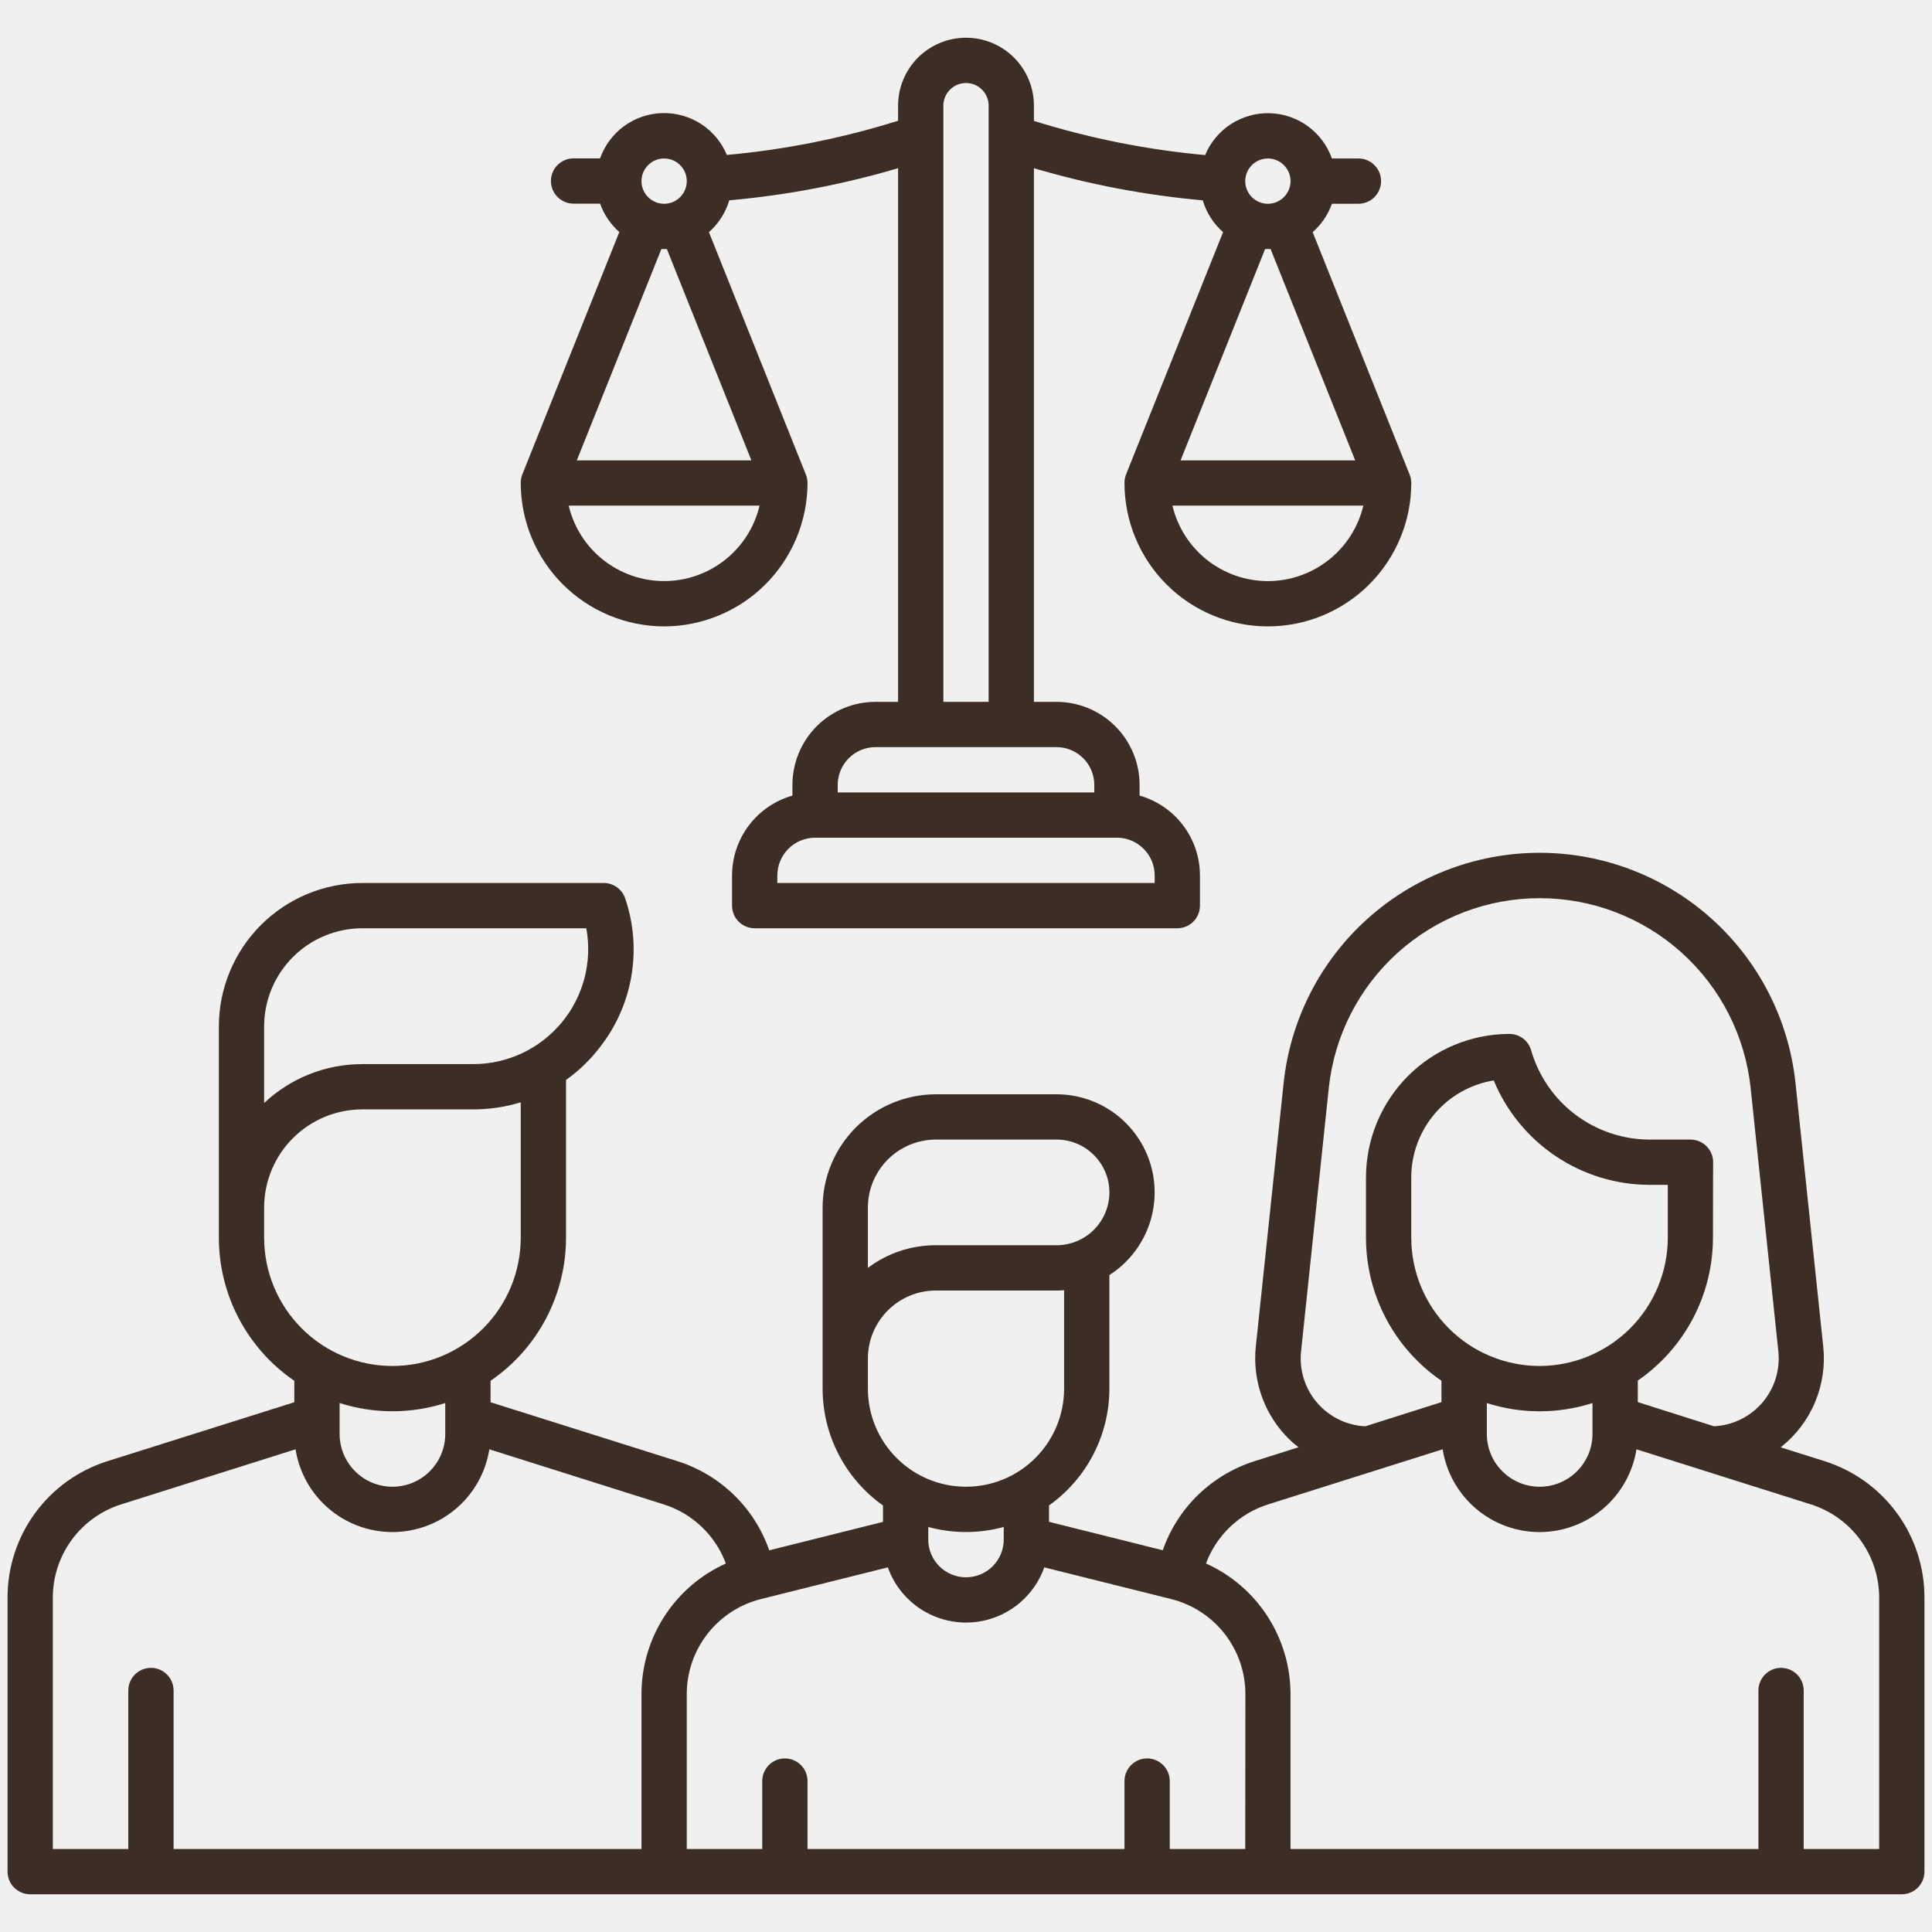
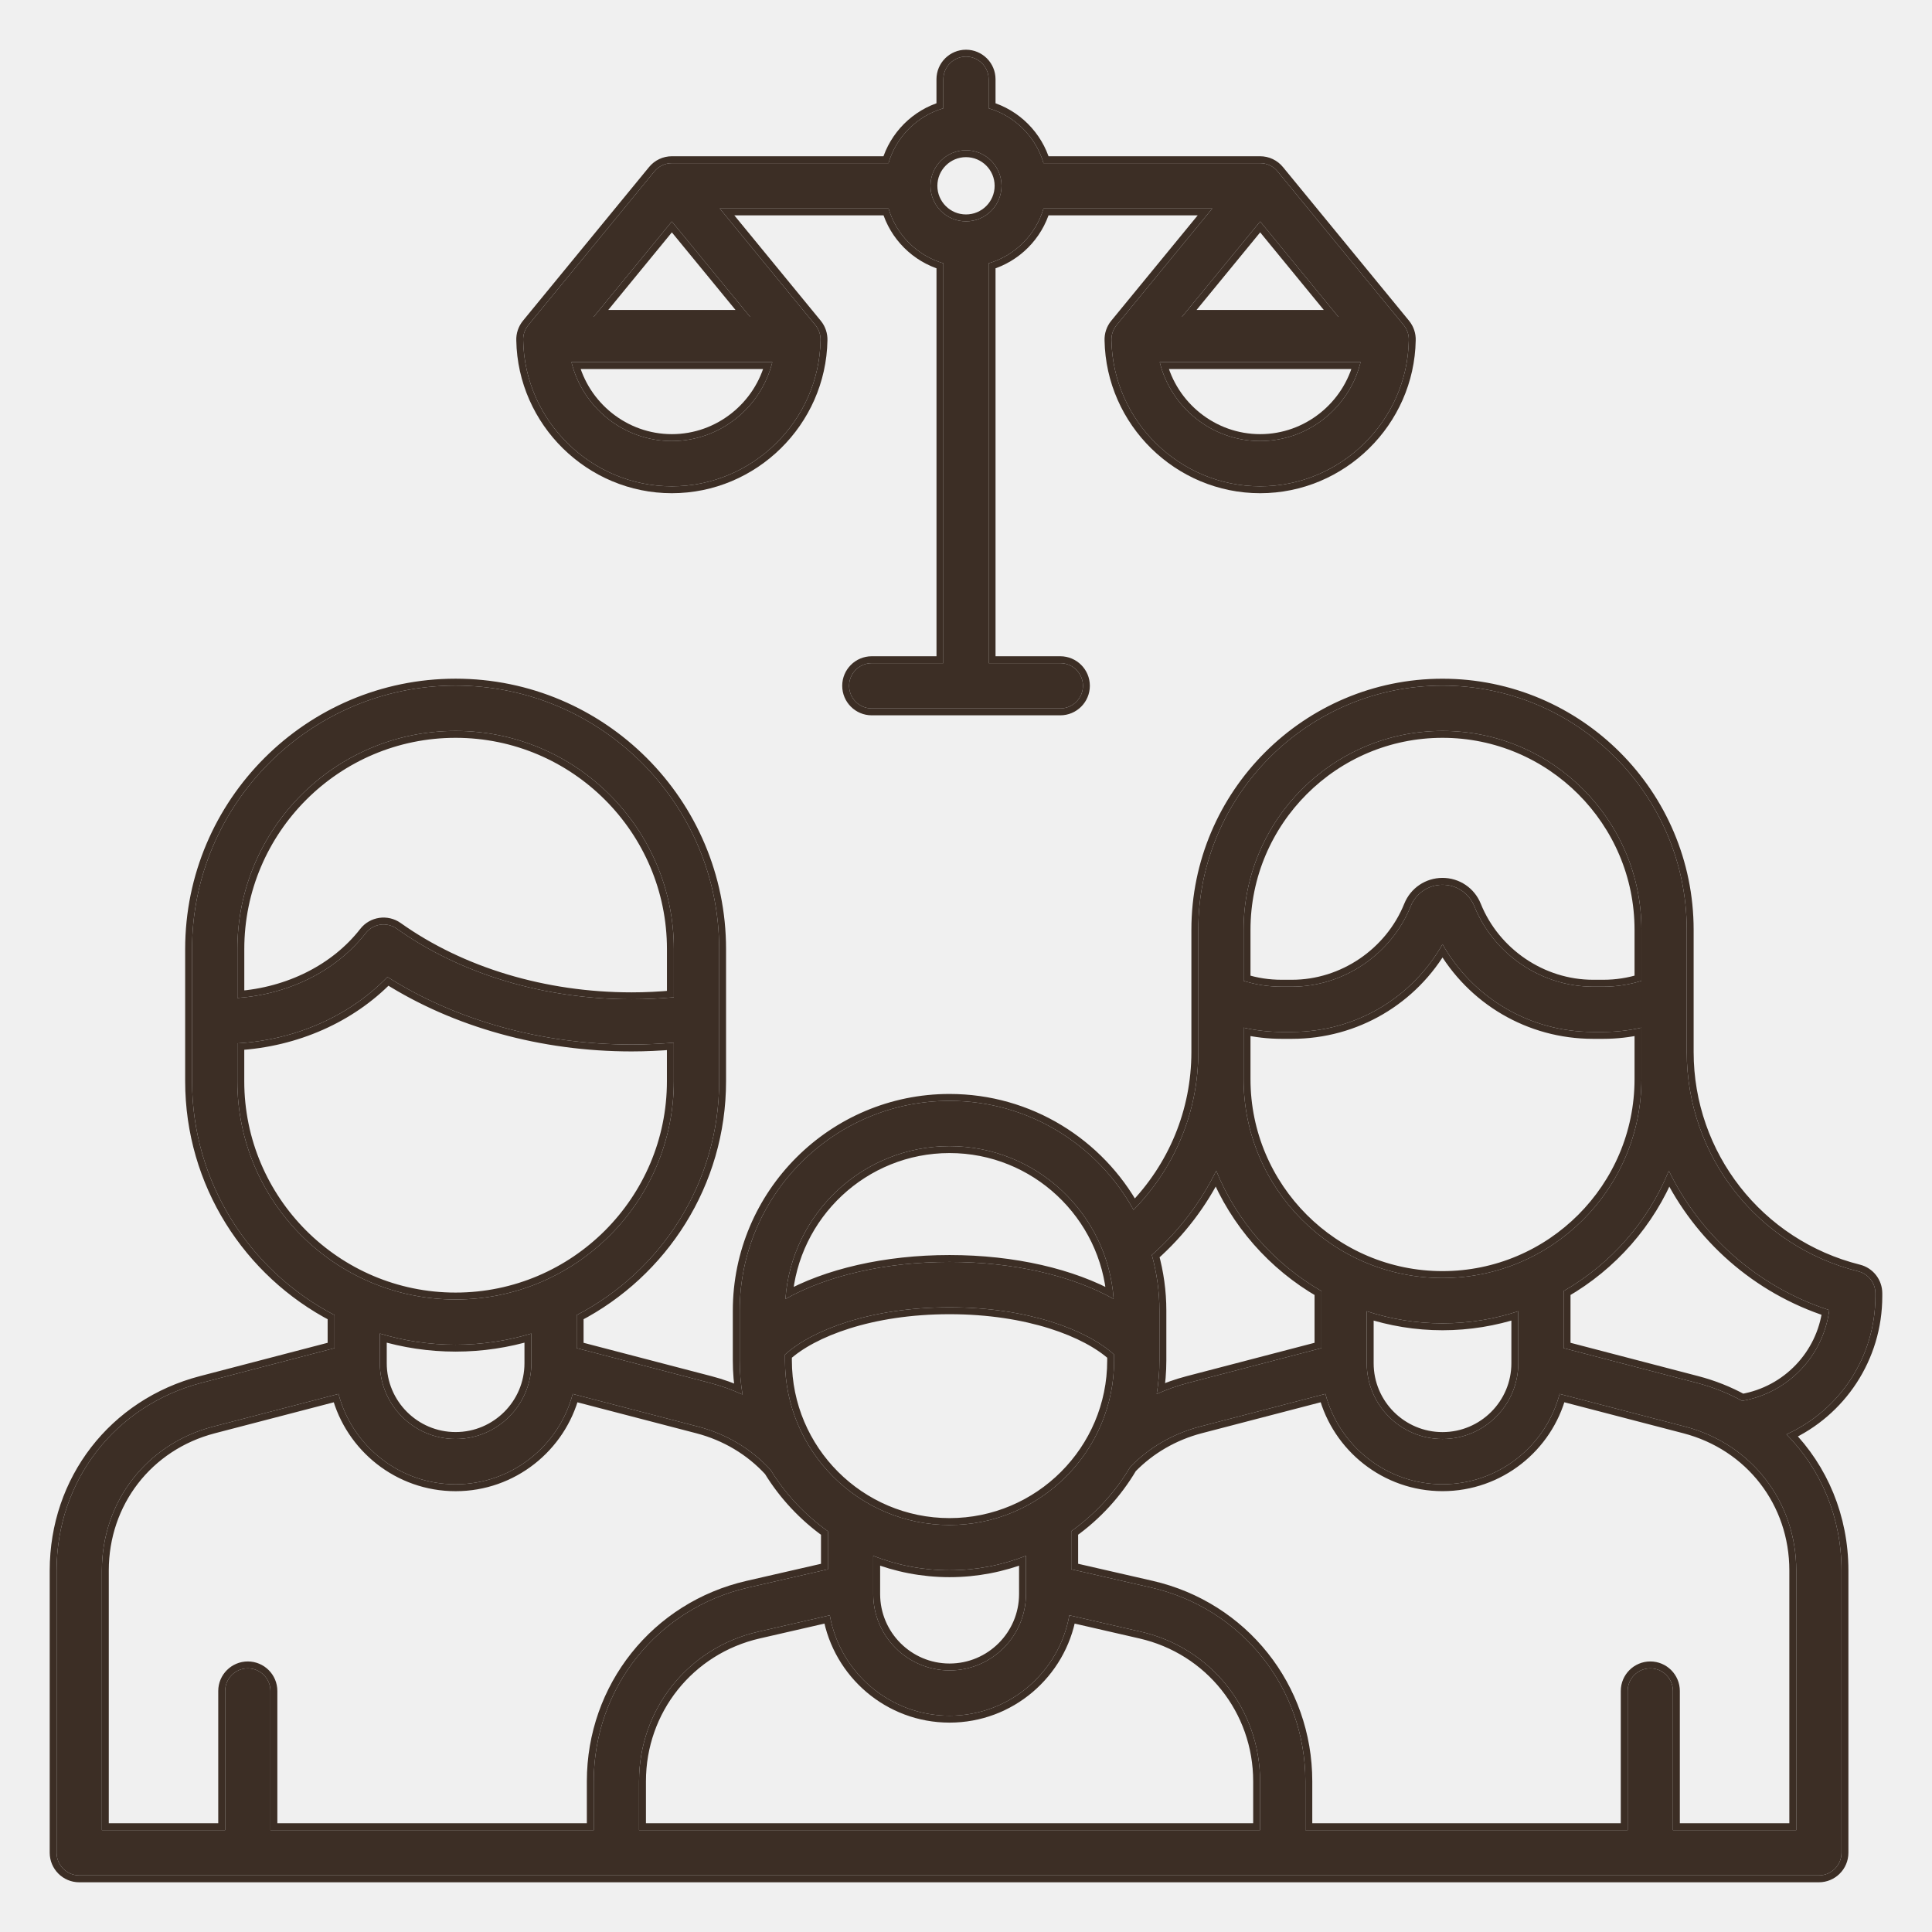
- <svg xmlns="http://www.w3.org/2000/svg" width="64" height="64" viewBox="0 0 64 64" fill="none">
-   <path d="M60.431 48.4L58.987 47.944C59.486 47.553 59.877 47.041 60.123 46.457C60.37 45.873 60.464 45.235 60.397 44.605L59.479 35.882C59.258 33.787 58.27 31.848 56.704 30.439C55.138 29.03 53.106 28.25 51 28.25C48.894 28.25 46.862 29.03 45.296 30.439C43.73 31.848 42.742 33.787 42.521 35.882L41.6 44.607C41.546 45.13 41.601 45.657 41.764 46.157C41.926 46.657 42.192 47.117 42.543 47.507C42.687 47.666 42.844 47.812 43.015 47.942L41.57 48.4C40.866 48.62 40.224 49.002 39.694 49.515C39.164 50.028 38.761 50.658 38.518 51.354L34.75 50.412V49.869C35.368 49.43 35.872 48.85 36.22 48.176C36.568 47.503 36.75 46.756 36.75 45.998V42.238C37.342 41.859 37.795 41.299 38.042 40.641C38.289 39.983 38.316 39.263 38.119 38.588C37.921 37.914 37.511 37.321 36.949 36.9C36.386 36.478 35.703 36.25 35 36.25H31C30.006 36.251 29.053 36.647 28.35 37.35C27.647 38.053 27.251 39.006 27.25 40V46C27.25 46.758 27.432 47.505 27.78 48.178C28.128 48.852 28.632 49.432 29.25 49.871V50.414L25.482 51.356C25.239 50.659 24.837 50.029 24.307 49.516C23.777 49.003 23.135 48.62 22.431 48.4L16.25 46.451V45.741C17.021 45.213 17.651 44.506 18.087 43.68C18.522 42.854 18.75 41.934 18.75 41V35.776C19.225 35.436 19.641 35.02 19.982 34.546C20.478 33.866 20.803 33.076 20.93 32.243C21.057 31.411 20.982 30.56 20.711 29.763C20.661 29.614 20.566 29.484 20.438 29.392C20.311 29.3 20.157 29.25 20 29.25H12C10.741 29.252 9.533 29.753 8.643 30.643C7.753 31.533 7.252 32.741 7.25 34V41C7.25 41.934 7.478 42.854 7.913 43.68C8.349 44.506 8.979 45.213 9.75 45.741V46.451L3.57 48.4C2.605 48.702 1.763 49.304 1.165 50.119C0.568 50.934 0.247 51.919 0.25 52.93V62C0.25 62.199 0.329 62.39 0.47 62.53C0.61 62.671 0.801 62.75 1 62.75H63C63.199 62.75 63.39 62.671 63.53 62.53C63.671 62.39 63.75 62.199 63.75 62V52.932C63.753 51.921 63.433 50.936 62.836 50.12C62.238 49.305 61.396 48.702 60.431 48.4ZM43.1 44.764L44.018 36.04C44.201 34.314 45.015 32.717 46.306 31.556C47.596 30.395 49.27 29.753 51.005 29.753C52.74 29.753 54.414 30.395 55.705 31.556C56.995 32.717 57.809 34.314 57.992 36.04L58.91 44.764C58.942 45.069 58.911 45.377 58.82 45.669C58.729 45.962 58.579 46.233 58.379 46.465C58.179 46.697 57.934 46.887 57.659 47.021C57.384 47.156 57.084 47.233 56.778 47.247L54.255 46.447V45.732C55.022 45.204 55.649 44.497 56.083 43.673C56.516 42.849 56.743 41.931 56.744 41C56.744 39.046 56.75 38.5 56.75 38.5C56.75 38.301 56.671 38.111 56.53 37.97C56.389 37.829 56.199 37.75 56 37.75H54.64C53.755 37.747 52.895 37.457 52.188 36.925C51.482 36.392 50.967 35.644 50.721 34.794C50.676 34.637 50.582 34.499 50.452 34.401C50.322 34.303 50.163 34.25 50 34.25C48.741 34.252 47.533 34.752 46.643 35.643C45.753 36.533 45.252 37.741 45.25 39V41C45.25 41.934 45.478 42.853 45.914 43.679C46.349 44.505 46.98 45.212 47.75 45.739V46.448L45.227 47.248C44.921 47.233 44.622 47.156 44.347 47.021C44.072 46.886 43.827 46.697 43.628 46.464C43.429 46.232 43.279 45.961 43.189 45.669C43.098 45.376 43.068 45.069 43.1 44.764ZM51 45.25C49.873 45.249 48.792 44.801 47.995 44.005C47.199 43.208 46.751 42.127 46.75 41V39C46.751 38.228 47.026 37.482 47.527 36.894C48.027 36.306 48.72 35.915 49.482 35.791C49.904 36.812 50.62 37.685 51.538 38.301C52.455 38.916 53.535 39.247 54.64 39.25H55.248C55.248 39.638 55.248 40.201 55.248 41.001C55.246 42.127 54.798 43.207 54.002 44.003C53.206 44.8 52.126 45.248 51 45.25ZM52.753 46.476V47.5C52.753 47.964 52.569 48.409 52.24 48.737C51.912 49.066 51.467 49.25 51.003 49.25C50.539 49.25 50.094 49.066 49.766 48.737C49.437 48.409 49.253 47.964 49.253 47.5V46.478C50.391 46.842 51.615 46.842 52.753 46.478V46.476ZM28.75 40C28.751 39.404 28.988 38.832 29.41 38.41C29.832 37.988 30.404 37.751 31 37.75H35C35.464 37.75 35.909 37.934 36.237 38.263C36.566 38.591 36.75 39.036 36.75 39.5C36.75 39.964 36.566 40.409 36.237 40.737C35.909 41.066 35.464 41.25 35 41.25H31C30.188 41.248 29.398 41.512 28.75 42V40ZM28.75 46V45C28.751 44.404 28.988 43.832 29.41 43.41C29.832 42.988 30.404 42.751 31 42.75H35C35.084 42.75 35.168 42.75 35.25 42.74V46C35.25 46.862 34.908 47.689 34.298 48.298C33.689 48.908 32.862 49.25 32 49.25C31.138 49.25 30.311 48.908 29.702 48.298C29.092 47.689 28.75 46.862 28.75 46ZM33.25 50.583V51C33.25 51.331 33.118 51.65 32.884 51.884C32.65 52.118 32.331 52.25 32 52.25C31.669 52.25 31.351 52.118 31.116 51.884C30.882 51.65 30.75 51.331 30.75 51V50.583C31.569 50.806 32.432 50.806 33.25 50.583ZM8.75 34C8.751 33.138 9.094 32.312 9.703 31.703C10.312 31.094 11.138 30.751 12 30.75H19.422C19.523 31.299 19.502 31.865 19.361 32.405C19.219 32.946 18.96 33.449 18.603 33.878C18.245 34.307 17.798 34.653 17.292 34.89C16.786 35.127 16.234 35.25 15.675 35.25H12C10.792 35.249 9.629 35.71 8.75 36.539V34ZM8.75 41V40C8.751 39.138 9.094 38.312 9.703 37.703C10.312 37.094 11.138 36.751 12 36.75H15.675C16.209 36.751 16.74 36.672 17.25 36.516V41C17.25 42.127 16.802 43.208 16.005 44.005C15.208 44.802 14.127 45.25 13 45.25C11.873 45.25 10.792 44.802 9.995 44.005C9.198 43.208 8.75 42.127 8.75 41ZM14.75 46.477V47.5C14.75 47.964 14.566 48.409 14.238 48.737C13.909 49.066 13.464 49.25 13 49.25C12.536 49.25 12.091 49.066 11.763 48.737C11.434 48.409 11.25 47.964 11.25 47.5V46.477C12.388 46.841 13.612 46.841 14.75 46.477ZM21.25 56.123V61.25H5.75V56C5.75 55.801 5.671 55.61 5.53 55.47C5.39 55.329 5.199 55.25 5 55.25C4.801 55.25 4.61 55.329 4.47 55.47C4.329 55.61 4.25 55.801 4.25 56V61.25H1.75V52.932C1.748 52.241 1.968 51.567 2.376 51.009C2.785 50.451 3.361 50.039 4.021 49.832L9.79 48.01C9.911 48.774 10.301 49.47 10.889 49.973C11.478 50.475 12.226 50.752 13 50.752C13.774 50.752 14.522 50.475 15.111 49.973C15.699 49.47 16.089 48.774 16.21 48.01L21.979 49.832C22.45 49.98 22.881 50.233 23.239 50.573C23.598 50.913 23.873 51.33 24.045 51.793C23.211 52.169 22.504 52.777 22.008 53.545C21.512 54.313 21.249 55.209 21.25 56.123ZM41.25 61.25H38.75V59C38.75 58.801 38.671 58.61 38.53 58.47C38.39 58.329 38.199 58.25 38 58.25C37.801 58.25 37.61 58.329 37.47 58.47C37.329 58.61 37.25 58.801 37.25 59V61.25H26.75V59C26.75 58.801 26.671 58.61 26.53 58.47C26.39 58.329 26.199 58.25 26 58.25C25.801 58.25 25.61 58.329 25.47 58.47C25.329 58.61 25.25 58.801 25.25 59V61.25H22.75V56.123C22.749 55.398 22.991 54.694 23.437 54.122C23.883 53.551 24.508 53.145 25.211 52.97L29.411 51.921C29.601 52.456 29.953 52.919 30.416 53.246C30.88 53.574 31.434 53.749 32.002 53.749C32.57 53.749 33.124 53.574 33.588 53.246C34.051 52.919 34.403 52.456 34.593 51.921L38.793 52.97C39.497 53.145 40.121 53.55 40.568 54.122C41.014 54.694 41.256 55.398 41.255 56.123L41.25 61.25ZM62.25 61.25H59.75V56C59.75 55.801 59.671 55.61 59.53 55.47C59.39 55.329 59.199 55.25 59 55.25C58.801 55.25 58.61 55.329 58.47 55.47C58.329 55.61 58.25 55.801 58.25 56V61.25H42.75V56.123C42.75 55.208 42.486 54.313 41.989 53.544C41.493 52.776 40.785 52.168 39.95 51.793C40.122 51.33 40.398 50.913 40.756 50.573C41.114 50.233 41.545 49.98 42.016 49.832L47.79 48.01C47.911 48.774 48.301 49.47 48.889 49.973C49.478 50.475 50.226 50.752 51 50.752C51.774 50.752 52.522 50.475 53.111 49.973C53.699 49.47 54.089 48.774 54.21 48.01L59.979 49.832C60.639 50.039 61.215 50.451 61.624 51.009C62.032 51.567 62.252 52.241 62.25 52.932V61.25Z" fill="#3C2E25" />
-   <path d="M22 20.75C23.259 20.748 24.467 20.247 25.357 19.357C26.247 18.467 26.748 17.259 26.75 16C26.75 15.905 26.732 15.81 26.696 15.722L23.484 7.69C23.803 7.409 24.037 7.044 24.158 6.636C26.053 6.468 27.926 6.111 29.75 5.572V23.25H29C28.271 23.25 27.572 23.54 27.056 24.056C26.541 24.572 26.251 25.271 26.25 26V26.355C25.675 26.519 25.168 26.865 24.807 27.343C24.446 27.82 24.251 28.402 24.25 29V30C24.25 30.199 24.329 30.39 24.47 30.53C24.61 30.671 24.801 30.75 25 30.75H39C39.199 30.75 39.39 30.671 39.53 30.53C39.671 30.39 39.75 30.199 39.75 30V29C39.749 28.402 39.554 27.82 39.193 27.343C38.832 26.865 38.326 26.519 37.75 26.355V26C37.75 25.271 37.46 24.572 36.944 24.056C36.428 23.54 35.729 23.25 35 23.25H34.25V5.572C36.074 6.111 37.947 6.468 39.842 6.636C39.963 7.044 40.197 7.409 40.516 7.69L37.3 15.722C37.266 15.811 37.249 15.905 37.25 16C37.25 17.26 37.751 18.468 38.641 19.359C39.532 20.25 40.74 20.75 42 20.75C43.26 20.75 44.468 20.25 45.359 19.359C46.25 18.468 46.75 17.26 46.75 16C46.75 15.905 46.732 15.81 46.696 15.722L43.484 7.69C43.773 7.436 43.992 7.112 44.121 6.75H45C45.199 6.75 45.39 6.671 45.53 6.53C45.671 6.39 45.75 6.199 45.75 6C45.75 5.801 45.671 5.61 45.53 5.47C45.39 5.329 45.199 5.25 45 5.25H44.121C43.97 4.821 43.691 4.448 43.324 4.18C42.956 3.912 42.515 3.762 42.06 3.75C41.605 3.738 41.157 3.864 40.775 4.111C40.393 4.359 40.096 4.717 39.921 5.137C37.996 4.962 36.095 4.582 34.25 4.005V3.5C34.25 2.903 34.013 2.331 33.591 1.909C33.169 1.487 32.597 1.25 32 1.25C31.403 1.25 30.831 1.487 30.409 1.909C29.987 2.331 29.75 2.903 29.75 3.5V4C27.905 4.578 26.004 4.958 24.078 5.133C23.904 4.713 23.606 4.355 23.224 4.107C22.842 3.86 22.394 3.734 21.939 3.746C21.484 3.758 21.044 3.908 20.676 4.176C20.308 4.444 20.03 4.817 19.878 5.246H19C18.801 5.246 18.61 5.325 18.47 5.466C18.329 5.606 18.25 5.797 18.25 5.996C18.25 6.195 18.329 6.386 18.47 6.526C18.61 6.667 18.801 6.746 19 6.746H19.879C20.008 7.108 20.228 7.432 20.516 7.686L17.3 15.722C17.266 15.811 17.249 15.905 17.25 16C17.252 17.259 17.753 18.467 18.643 19.357C19.534 20.247 20.741 20.748 22 20.75ZM42 19.25C41.269 19.249 40.559 19.002 39.985 18.549C39.412 18.095 39.008 17.461 38.838 16.75H45.162C44.993 17.461 44.589 18.095 44.015 18.549C43.441 19.002 42.731 19.249 42 19.25ZM44.892 15.25H39.108L41.908 8.25H41.999H42.09L44.892 15.25ZM42 5.25C42.148 5.25 42.293 5.294 42.417 5.376C42.54 5.459 42.636 5.576 42.693 5.713C42.75 5.85 42.765 6.001 42.736 6.146C42.707 6.292 42.635 6.425 42.53 6.53C42.425 6.635 42.292 6.707 42.146 6.736C42.001 6.765 41.85 6.75 41.713 6.693C41.576 6.636 41.459 6.54 41.377 6.417C41.294 6.293 41.25 6.148 41.25 6C41.25 5.801 41.329 5.61 41.47 5.47C41.61 5.329 41.801 5.25 42 5.25ZM37 27.75C37.331 27.75 37.649 27.882 37.883 28.117C38.118 28.351 38.25 28.669 38.25 29V29.25H25.75V29C25.751 28.669 25.883 28.351 26.117 28.117C26.351 27.882 26.669 27.75 27 27.75H37ZM31.25 3.5C31.25 3.301 31.329 3.11 31.47 2.97C31.61 2.829 31.801 2.75 32 2.75C32.199 2.75 32.39 2.829 32.53 2.97C32.671 3.11 32.75 3.301 32.75 3.5V23.25H31.25V3.5ZM35 24.75C35.331 24.75 35.649 24.882 35.883 25.117C36.118 25.351 36.25 25.669 36.25 26V26.25H27.75V26C27.751 25.669 27.883 25.351 28.117 25.117C28.351 24.882 28.669 24.75 29 24.75H35ZM22 5.25C22.148 5.25 22.293 5.294 22.417 5.376C22.54 5.459 22.636 5.576 22.693 5.713C22.75 5.85 22.765 6.001 22.736 6.146C22.707 6.292 22.635 6.425 22.53 6.53C22.425 6.635 22.292 6.707 22.146 6.736C22.001 6.765 21.85 6.75 21.713 6.693C21.576 6.636 21.459 6.54 21.377 6.417C21.294 6.293 21.25 6.148 21.25 6C21.25 5.801 21.329 5.61 21.47 5.47C21.61 5.329 21.801 5.25 22 5.25ZM21.909 8.25H22H22.091L24.891 15.25H19.108L21.909 8.25ZM25.162 16.75C24.993 17.462 24.589 18.095 24.015 18.549C23.441 19.002 22.731 19.249 22 19.249C21.269 19.249 20.559 19.002 19.985 18.549C19.411 18.095 19.007 17.462 18.838 16.75H25.162Z" fill="#3C2E25" />
+ <svg xmlns="http://www.w3.org/2000/svg" width="56" height="56" viewBox="0 0 56 56" fill="none">
+   <mask id="path-1-outside-1_788_65" maskUnits="userSpaceOnUse" x="0.641" y="0.641" width="54" height="54" fill="black">
+     <rect fill="white" x="0.641" y="0.641" width="54" height="54" />
+     <path d="M54.359 37.572V37.487C54.359 37.186 54.155 36.924 53.863 36.851C50.936 36.119 48.891 33.504 48.891 30.493V26.952C48.891 23.049 45.715 19.873 41.812 19.873C37.908 19.873 34.733 23.049 34.733 26.952V30.493C34.733 32.222 34.057 33.847 32.856 35.069C31.82 33.188 29.819 31.909 27.523 31.909C24.17 31.909 21.441 34.638 21.441 37.991V39.432C21.441 39.769 21.469 40.099 21.523 40.422C21.218 40.282 20.897 40.167 20.566 40.081L16.715 39.076V38.119C19.166 36.846 20.845 34.286 20.845 31.338V27.511C20.845 23.299 17.418 19.872 13.206 19.872C8.994 19.872 5.567 23.299 5.567 27.511V31.338C5.567 34.286 7.246 36.846 9.697 38.119V39.076L5.846 40.081C3.33 40.737 1.641 42.923 1.641 45.522V53.703C1.641 54.065 1.935 54.359 2.297 54.359H17.866H37.181H52.721C53.083 54.359 53.377 54.065 53.377 53.703V45.522C53.377 43.985 52.785 42.592 51.782 41.575C53.316 40.881 54.359 39.342 54.359 37.572ZM39.616 38.007C40.308 38.233 41.045 38.358 41.812 38.358C42.579 38.358 43.316 38.234 44.008 38.007V39.514C44.008 40.725 43.023 41.71 41.812 41.71C40.601 41.71 39.616 40.725 39.616 39.514V38.007ZM41.812 37.044C38.632 37.044 36.046 34.458 36.046 31.278V29.787C36.406 29.868 36.774 29.911 37.148 29.911H37.449C39.278 29.911 40.926 28.932 41.812 27.369C42.698 28.932 44.346 29.911 46.175 29.911H46.476C46.851 29.911 47.219 29.868 47.578 29.787V31.278C47.578 34.458 44.991 37.044 41.812 37.044ZM41.812 21.186C44.991 21.186 47.578 23.773 47.578 26.952V28.43C47.223 28.541 46.853 28.599 46.476 28.599H46.175C44.68 28.599 43.297 27.663 42.735 26.269C42.582 25.89 42.22 25.646 41.812 25.646C41.404 25.646 41.042 25.89 40.889 26.269C40.327 27.662 38.944 28.599 37.449 28.599H37.148C36.77 28.599 36.401 28.543 36.046 28.43V26.952C36.046 23.773 38.632 21.186 41.812 21.186ZM35.253 33.934C35.852 35.409 36.935 36.637 38.303 37.422V39.076L34.452 40.081C34.133 40.164 33.824 40.273 33.528 40.406C33.579 40.089 33.607 39.763 33.607 39.432V37.991C33.607 37.431 33.529 36.89 33.387 36.376C34.174 35.68 34.804 34.85 35.253 33.934ZM25.309 45.096C25.996 45.365 26.742 45.515 27.523 45.515C28.304 45.515 29.051 45.365 29.738 45.096V46.204C29.738 47.425 28.745 48.418 27.524 48.418C26.304 48.418 25.311 47.425 25.311 46.204V45.096H25.309ZM27.523 44.203C24.893 44.203 22.753 42.063 22.753 39.433V39.264C23.529 38.557 25.233 37.893 27.523 37.893C29.813 37.893 31.517 38.558 32.293 39.264V39.433C32.294 42.062 30.154 44.203 27.523 44.203ZM27.523 33.222C30.04 33.222 32.106 35.181 32.28 37.652C31.072 36.974 29.376 36.578 27.523 36.578C25.67 36.578 23.974 36.973 22.766 37.652C22.941 35.181 25.008 33.222 27.523 33.222ZM13.206 21.186C16.694 21.186 19.532 24.024 19.532 27.512V28.906C19.128 28.943 18.718 28.964 18.311 28.964C15.773 28.964 13.354 28.236 11.498 26.917C11.211 26.714 10.815 26.772 10.6 27.048C9.752 28.136 8.384 28.819 6.881 28.927V27.512C6.88 24.023 9.717 21.186 13.206 21.186ZM6.88 31.339V30.242C8.566 30.144 10.135 29.448 11.231 28.318C13.23 29.584 15.719 30.276 18.309 30.276C18.717 30.276 19.125 30.256 19.531 30.223V31.339C19.531 34.827 16.693 37.666 13.205 37.666C9.717 37.666 6.88 34.827 6.88 31.339ZM13.206 38.977C13.969 38.977 14.707 38.863 15.402 38.653V39.513C15.402 40.724 14.417 41.709 13.206 41.709C11.995 41.709 11.01 40.724 11.01 39.513V38.653C11.705 38.863 12.443 38.977 13.206 38.977ZM2.953 45.522C2.953 43.53 4.248 41.853 6.176 41.351L9.812 40.404C10.207 41.909 11.578 43.023 13.206 43.023C14.833 43.023 16.205 41.909 16.6 40.404L20.235 41.351C21.055 41.565 21.778 41.998 22.334 42.603C22.763 43.303 23.331 43.909 23.997 44.384V45.487L21.684 46.017C19.05 46.621 17.21 48.93 17.21 51.633V53.047H7.839V49.014C7.839 48.652 7.545 48.358 7.183 48.358C6.821 48.358 6.526 48.652 6.526 49.014V53.047H2.953V45.522ZM36.525 53.047H18.523V51.632C18.523 49.545 19.943 47.762 21.977 47.296L24.052 46.82C24.344 48.472 25.788 49.731 27.523 49.731C29.258 49.731 30.703 48.472 30.995 46.82L33.069 47.296C35.103 47.762 36.524 49.545 36.524 51.632V53.047H36.525ZM52.065 53.047H48.491V49.014C48.491 48.652 48.197 48.358 47.835 48.358C47.473 48.358 47.179 48.652 47.179 49.014V53.047H37.837V51.632C37.837 48.929 35.998 46.62 33.364 46.016L31.05 45.486V44.383C31.743 43.889 32.328 43.252 32.763 42.517C33.308 41.957 34.004 41.554 34.782 41.35L38.418 40.403C38.813 41.908 40.184 43.022 41.812 43.022C43.439 43.022 44.811 41.908 45.206 40.403L48.841 41.35C50.77 41.852 52.065 43.529 52.065 45.521V53.047ZM50.497 40.605C50.088 40.381 49.645 40.204 49.173 40.081L45.322 39.076V37.422C46.69 36.637 47.773 35.409 48.372 33.935C49.29 35.819 50.945 37.301 53.022 37.974C52.849 39.303 51.832 40.374 50.497 40.605ZM19.474 14.096C21.812 14.096 23.742 12.199 23.784 9.863C23.789 9.707 23.739 9.551 23.636 9.425L20.862 6.042H25.755C25.978 6.806 26.581 7.409 27.345 7.632V19.222H25.268C24.906 19.222 24.612 19.516 24.612 19.878C24.612 20.24 24.906 20.534 25.268 20.534H30.733C31.095 20.534 31.39 20.24 31.39 19.878C31.39 19.516 31.095 19.222 30.733 19.222H28.656V7.632C29.421 7.409 30.023 6.805 30.247 6.042H35.139L32.364 9.425C32.261 9.551 32.211 9.707 32.216 9.863C32.258 12.199 34.187 14.096 36.526 14.096C38.864 14.096 40.794 12.199 40.835 9.863C40.841 9.707 40.79 9.551 40.688 9.425L37.033 4.97C36.909 4.818 36.723 4.729 36.526 4.729H30.247C30.023 3.965 29.42 3.362 28.656 3.139V2.297C28.656 1.935 28.362 1.641 28 1.641C27.638 1.641 27.344 1.935 27.344 2.297V3.139C26.579 3.362 25.977 3.966 25.753 4.729H19.474C19.277 4.729 19.091 4.818 18.967 4.97L15.312 9.425C15.21 9.551 15.159 9.707 15.165 9.863C15.206 12.199 17.137 14.096 19.474 14.096ZM36.526 12.784C35.126 12.784 33.937 11.805 33.615 10.497H39.437C39.115 11.806 37.926 12.784 36.526 12.784ZM38.793 9.184H34.26L36.527 6.42L38.793 9.184ZM28 4.355C28.568 4.355 29.03 4.817 29.03 5.386C29.03 5.954 28.569 6.416 28 6.416C27.431 6.416 26.97 5.954 26.97 5.386C26.97 4.817 27.432 4.355 28 4.355ZM19.474 12.784C18.074 12.784 16.885 11.805 16.564 10.497H22.386C22.063 11.806 20.874 12.784 19.474 12.784ZM19.474 6.42L21.742 9.184H17.208L19.474 6.42Z" />
+   </mask>
+   <path d="M54.359 37.572V37.487C54.359 37.186 54.155 36.924 53.863 36.851C50.936 36.119 48.891 33.504 48.891 30.493V26.952C48.891 23.049 45.715 19.873 41.812 19.873C37.908 19.873 34.733 23.049 34.733 26.952V30.493C34.733 32.222 34.057 33.847 32.856 35.069C31.82 33.188 29.819 31.909 27.523 31.909C24.17 31.909 21.441 34.638 21.441 37.991V39.432C21.441 39.769 21.469 40.099 21.523 40.422C21.218 40.282 20.897 40.167 20.566 40.081L16.715 39.076V38.119C19.166 36.846 20.845 34.286 20.845 31.338V27.511C20.845 23.299 17.418 19.872 13.206 19.872C8.994 19.872 5.567 23.299 5.567 27.511V31.338C5.567 34.286 7.246 36.846 9.697 38.119V39.076L5.846 40.081C3.33 40.737 1.641 42.923 1.641 45.522V53.703C1.641 54.065 1.935 54.359 2.297 54.359H17.866H37.181H52.721C53.083 54.359 53.377 54.065 53.377 53.703V45.522C53.377 43.985 52.785 42.592 51.782 41.575C53.316 40.881 54.359 39.342 54.359 37.572ZM39.616 38.007C40.308 38.233 41.045 38.358 41.812 38.358C42.579 38.358 43.316 38.234 44.008 38.007V39.514C44.008 40.725 43.023 41.71 41.812 41.71C40.601 41.71 39.616 40.725 39.616 39.514V38.007ZM41.812 37.044C38.632 37.044 36.046 34.458 36.046 31.278V29.787C36.406 29.868 36.774 29.911 37.148 29.911H37.449C39.278 29.911 40.926 28.932 41.812 27.369C42.698 28.932 44.346 29.911 46.175 29.911H46.476C46.851 29.911 47.219 29.868 47.578 29.787V31.278C47.578 34.458 44.991 37.044 41.812 37.044ZM41.812 21.186C44.991 21.186 47.578 23.773 47.578 26.952V28.43C47.223 28.541 46.853 28.599 46.476 28.599H46.175C44.68 28.599 43.297 27.663 42.735 26.269C42.582 25.89 42.22 25.646 41.812 25.646C41.404 25.646 41.042 25.89 40.889 26.269C40.327 27.662 38.944 28.599 37.449 28.599H37.148C36.77 28.599 36.401 28.543 36.046 28.43V26.952C36.046 23.773 38.632 21.186 41.812 21.186ZM35.253 33.934C35.852 35.409 36.935 36.637 38.303 37.422V39.076L34.452 40.081C34.133 40.164 33.824 40.273 33.528 40.406C33.579 40.089 33.607 39.763 33.607 39.432V37.991C33.607 37.431 33.529 36.89 33.387 36.376C34.174 35.68 34.804 34.85 35.253 33.934ZM25.309 45.096C25.996 45.365 26.742 45.515 27.523 45.515C28.304 45.515 29.051 45.365 29.738 45.096V46.204C29.738 47.425 28.745 48.418 27.524 48.418C26.304 48.418 25.311 47.425 25.311 46.204V45.096H25.309ZM27.523 44.203C24.893 44.203 22.753 42.063 22.753 39.433V39.264C23.529 38.557 25.233 37.893 27.523 37.893C29.813 37.893 31.517 38.558 32.293 39.264V39.433C32.294 42.062 30.154 44.203 27.523 44.203ZM27.523 33.222C30.04 33.222 32.106 35.181 32.28 37.652C31.072 36.974 29.376 36.578 27.523 36.578C25.67 36.578 23.974 36.973 22.766 37.652C22.941 35.181 25.008 33.222 27.523 33.222ZM13.206 21.186C16.694 21.186 19.532 24.024 19.532 27.512V28.906C19.128 28.943 18.718 28.964 18.311 28.964C15.773 28.964 13.354 28.236 11.498 26.917C11.211 26.714 10.815 26.772 10.6 27.048C9.752 28.136 8.384 28.819 6.881 28.927V27.512C6.88 24.023 9.717 21.186 13.206 21.186ZM6.88 31.339V30.242C8.566 30.144 10.135 29.448 11.231 28.318C13.23 29.584 15.719 30.276 18.309 30.276C18.717 30.276 19.125 30.256 19.531 30.223V31.339C19.531 34.827 16.693 37.666 13.205 37.666C9.717 37.666 6.88 34.827 6.88 31.339ZM13.206 38.977C13.969 38.977 14.707 38.863 15.402 38.653V39.513C15.402 40.724 14.417 41.709 13.206 41.709C11.995 41.709 11.01 40.724 11.01 39.513V38.653C11.705 38.863 12.443 38.977 13.206 38.977ZM2.953 45.522C2.953 43.53 4.248 41.853 6.176 41.351L9.812 40.404C10.207 41.909 11.578 43.023 13.206 43.023C14.833 43.023 16.205 41.909 16.6 40.404L20.235 41.351C21.055 41.565 21.778 41.998 22.334 42.603C22.763 43.303 23.331 43.909 23.997 44.384V45.487L21.684 46.017C19.05 46.621 17.21 48.93 17.21 51.633V53.047H7.839V49.014C7.839 48.652 7.545 48.358 7.183 48.358C6.821 48.358 6.526 48.652 6.526 49.014V53.047H2.953V45.522ZM36.525 53.047H18.523V51.632C18.523 49.545 19.943 47.762 21.977 47.296L24.052 46.82C24.344 48.472 25.788 49.731 27.523 49.731C29.258 49.731 30.703 48.472 30.995 46.82L33.069 47.296C35.103 47.762 36.524 49.545 36.524 51.632V53.047H36.525ZM52.065 53.047H48.491V49.014C48.491 48.652 48.197 48.358 47.835 48.358C47.473 48.358 47.179 48.652 47.179 49.014V53.047H37.837V51.632C37.837 48.929 35.998 46.62 33.364 46.016L31.05 45.486V44.383C31.743 43.889 32.328 43.252 32.763 42.517C33.308 41.957 34.004 41.554 34.782 41.35L38.418 40.403C38.813 41.908 40.184 43.022 41.812 43.022C43.439 43.022 44.811 41.908 45.206 40.403L48.841 41.35C50.77 41.852 52.065 43.529 52.065 45.521V53.047ZM50.497 40.605C50.088 40.381 49.645 40.204 49.173 40.081L45.322 39.076V37.422C46.69 36.637 47.773 35.409 48.372 33.935C49.29 35.819 50.945 37.301 53.022 37.974C52.849 39.303 51.832 40.374 50.497 40.605ZM19.474 14.096C21.812 14.096 23.742 12.199 23.784 9.863C23.789 9.707 23.739 9.551 23.636 9.425L20.862 6.042H25.755C25.978 6.806 26.581 7.409 27.345 7.632V19.222H25.268C24.906 19.222 24.612 19.516 24.612 19.878C24.612 20.24 24.906 20.534 25.268 20.534H30.733C31.095 20.534 31.39 20.24 31.39 19.878C31.39 19.516 31.095 19.222 30.733 19.222H28.656V7.632C29.421 7.409 30.023 6.805 30.247 6.042H35.139L32.364 9.425C32.261 9.551 32.211 9.707 32.216 9.863C32.258 12.199 34.187 14.096 36.526 14.096C38.864 14.096 40.794 12.199 40.835 9.863C40.841 9.707 40.79 9.551 40.688 9.425L37.033 4.97C36.909 4.818 36.723 4.729 36.526 4.729H30.247C30.023 3.965 29.42 3.362 28.656 3.139V2.297C28.656 1.935 28.362 1.641 28 1.641C27.638 1.641 27.344 1.935 27.344 2.297V3.139C26.579 3.362 25.977 3.966 25.753 4.729H19.474C19.277 4.729 19.091 4.818 18.967 4.97L15.312 9.425C15.21 9.551 15.159 9.707 15.165 9.863C15.206 12.199 17.137 14.096 19.474 14.096ZM36.526 12.784C35.126 12.784 33.937 11.805 33.615 10.497H39.437C39.115 11.806 37.926 12.784 36.526 12.784ZM38.793 9.184H34.26L36.527 6.42L38.793 9.184ZM28 4.355C28.568 4.355 29.03 4.817 29.03 5.386C29.03 5.954 28.569 6.416 28 6.416C27.431 6.416 26.97 5.954 26.97 5.386C26.97 4.817 27.432 4.355 28 4.355ZM19.474 12.784C18.074 12.784 16.885 11.805 16.564 10.497H22.386C22.063 11.806 20.874 12.784 19.474 12.784ZM19.474 6.42L21.742 9.184H17.208L19.474 6.42Z" fill="#3C2E25" />
+   <path d="M54.359 37.572V37.487C54.359 37.186 54.155 36.924 53.863 36.851C50.936 36.119 48.891 33.504 48.891 30.493V26.952C48.891 23.049 45.715 19.873 41.812 19.873C37.908 19.873 34.733 23.049 34.733 26.952V30.493C34.733 32.222 34.057 33.847 32.856 35.069C31.82 33.188 29.819 31.909 27.523 31.909C24.17 31.909 21.441 34.638 21.441 37.991V39.432C21.441 39.769 21.469 40.099 21.523 40.422C21.218 40.282 20.897 40.167 20.566 40.081L16.715 39.076V38.119C19.166 36.846 20.845 34.286 20.845 31.338V27.511C20.845 23.299 17.418 19.872 13.206 19.872C8.994 19.872 5.567 23.299 5.567 27.511V31.338C5.567 34.286 7.246 36.846 9.697 38.119V39.076L5.846 40.081C3.33 40.737 1.641 42.923 1.641 45.522V53.703C1.641 54.065 1.935 54.359 2.297 54.359H17.866H37.181H52.721C53.083 54.359 53.377 54.065 53.377 53.703V45.522C53.377 43.985 52.785 42.592 51.782 41.575C53.316 40.881 54.359 39.342 54.359 37.572ZM39.616 38.007C40.308 38.233 41.045 38.358 41.812 38.358C42.579 38.358 43.316 38.234 44.008 38.007V39.514C44.008 40.725 43.023 41.71 41.812 41.71C40.601 41.71 39.616 40.725 39.616 39.514V38.007ZM41.812 37.044C38.632 37.044 36.046 34.458 36.046 31.278V29.787C36.406 29.868 36.774 29.911 37.148 29.911H37.449C39.278 29.911 40.926 28.932 41.812 27.369C42.698 28.932 44.346 29.911 46.175 29.911H46.476C46.851 29.911 47.219 29.868 47.578 29.787V31.278C47.578 34.458 44.991 37.044 41.812 37.044ZM41.812 21.186C44.991 21.186 47.578 23.773 47.578 26.952V28.43C47.223 28.541 46.853 28.599 46.476 28.599H46.175C44.68 28.599 43.297 27.663 42.735 26.269C42.582 25.89 42.22 25.646 41.812 25.646C41.404 25.646 41.042 25.89 40.889 26.269C40.327 27.662 38.944 28.599 37.449 28.599H37.148C36.77 28.599 36.401 28.543 36.046 28.43V26.952C36.046 23.773 38.632 21.186 41.812 21.186ZM35.253 33.934C35.852 35.409 36.935 36.637 38.303 37.422V39.076L34.452 40.081C34.133 40.164 33.824 40.273 33.528 40.406C33.579 40.089 33.607 39.763 33.607 39.432V37.991C33.607 37.431 33.529 36.89 33.387 36.376C34.174 35.68 34.804 34.85 35.253 33.934ZM25.309 45.096C25.996 45.365 26.742 45.515 27.523 45.515C28.304 45.515 29.051 45.365 29.738 45.096V46.204C29.738 47.425 28.745 48.418 27.524 48.418C26.304 48.418 25.311 47.425 25.311 46.204V45.096H25.309ZM27.523 44.203C24.893 44.203 22.753 42.063 22.753 39.433V39.264C23.529 38.557 25.233 37.893 27.523 37.893C29.813 37.893 31.517 38.558 32.293 39.264V39.433C32.294 42.062 30.154 44.203 27.523 44.203ZM27.523 33.222C30.04 33.222 32.106 35.181 32.28 37.652C31.072 36.974 29.376 36.578 27.523 36.578C25.67 36.578 23.974 36.973 22.766 37.652C22.941 35.181 25.008 33.222 27.523 33.222ZM13.206 21.186C16.694 21.186 19.532 24.024 19.532 27.512V28.906C19.128 28.943 18.718 28.964 18.311 28.964C15.773 28.964 13.354 28.236 11.498 26.917C11.211 26.714 10.815 26.772 10.6 27.048C9.752 28.136 8.384 28.819 6.881 28.927V27.512C6.88 24.023 9.717 21.186 13.206 21.186ZM6.88 31.339V30.242C8.566 30.144 10.135 29.448 11.231 28.318C13.23 29.584 15.719 30.276 18.309 30.276C18.717 30.276 19.125 30.256 19.531 30.223V31.339C19.531 34.827 16.693 37.666 13.205 37.666C9.717 37.666 6.88 34.827 6.88 31.339ZM13.206 38.977C13.969 38.977 14.707 38.863 15.402 38.653V39.513C15.402 40.724 14.417 41.709 13.206 41.709C11.995 41.709 11.01 40.724 11.01 39.513V38.653C11.705 38.863 12.443 38.977 13.206 38.977ZM2.953 45.522C2.953 43.53 4.248 41.853 6.176 41.351L9.812 40.404C10.207 41.909 11.578 43.023 13.206 43.023C14.833 43.023 16.205 41.909 16.6 40.404L20.235 41.351C21.055 41.565 21.778 41.998 22.334 42.603C22.763 43.303 23.331 43.909 23.997 44.384V45.487L21.684 46.017C19.05 46.621 17.21 48.93 17.21 51.633V53.047H7.839V49.014C7.839 48.652 7.545 48.358 7.183 48.358C6.821 48.358 6.526 48.652 6.526 49.014V53.047H2.953V45.522ZM36.525 53.047H18.523V51.632C18.523 49.545 19.943 47.762 21.977 47.296L24.052 46.82C24.344 48.472 25.788 49.731 27.523 49.731C29.258 49.731 30.703 48.472 30.995 46.82L33.069 47.296C35.103 47.762 36.524 49.545 36.524 51.632V53.047H36.525ZM52.065 53.047H48.491V49.014C48.491 48.652 48.197 48.358 47.835 48.358C47.473 48.358 47.179 48.652 47.179 49.014V53.047H37.837V51.632C37.837 48.929 35.998 46.62 33.364 46.016L31.05 45.486V44.383C31.743 43.889 32.328 43.252 32.763 42.517C33.308 41.957 34.004 41.554 34.782 41.35L38.418 40.403C38.813 41.908 40.184 43.022 41.812 43.022C43.439 43.022 44.811 41.908 45.206 40.403L48.841 41.35C50.77 41.852 52.065 43.529 52.065 45.521V53.047ZM50.497 40.605C50.088 40.381 49.645 40.204 49.173 40.081L45.322 39.076V37.422C46.69 36.637 47.773 35.409 48.372 33.935C49.29 35.819 50.945 37.301 53.022 37.974C52.849 39.303 51.832 40.374 50.497 40.605ZM19.474 14.096C21.812 14.096 23.742 12.199 23.784 9.863C23.789 9.707 23.739 9.551 23.636 9.425L20.862 6.042H25.755C25.978 6.806 26.581 7.409 27.345 7.632V19.222H25.268C24.906 19.222 24.612 19.516 24.612 19.878C24.612 20.24 24.906 20.534 25.268 20.534H30.733C31.095 20.534 31.39 20.24 31.39 19.878C31.39 19.516 31.095 19.222 30.733 19.222H28.656V7.632C29.421 7.409 30.023 6.805 30.247 6.042H35.139L32.364 9.425C32.261 9.551 32.211 9.707 32.216 9.863C32.258 12.199 34.187 14.096 36.526 14.096C38.864 14.096 40.794 12.199 40.835 9.863C40.841 9.707 40.79 9.551 40.688 9.425L37.033 4.97C36.909 4.818 36.723 4.729 36.526 4.729H30.247C30.023 3.965 29.42 3.362 28.656 3.139V2.297C28.656 1.935 28.362 1.641 28 1.641C27.638 1.641 27.344 1.935 27.344 2.297V3.139C26.579 3.362 25.977 3.966 25.753 4.729H19.474C19.277 4.729 19.091 4.818 18.967 4.97L15.312 9.425C15.21 9.551 15.159 9.707 15.165 9.863C15.206 12.199 17.137 14.096 19.474 14.096ZM36.526 12.784C35.126 12.784 33.937 11.805 33.615 10.497H39.437C39.115 11.806 37.926 12.784 36.526 12.784ZM38.793 9.184H34.26L36.527 6.42L38.793 9.184ZM28 4.355C28.568 4.355 29.03 4.817 29.03 5.386C29.03 5.954 28.569 6.416 28 6.416C27.431 6.416 26.97 5.954 26.97 5.386C26.97 4.817 27.432 4.355 28 4.355ZM19.474 12.784C18.074 12.784 16.885 11.805 16.564 10.497H22.386C22.063 11.806 20.874 12.784 19.474 12.784ZM19.474 6.42L21.742 9.184H17.208L19.474 6.42Z" stroke="#3C2E25" stroke-width="0.4" mask="url(#path-1-outside-1_788_65)" />
</svg>
